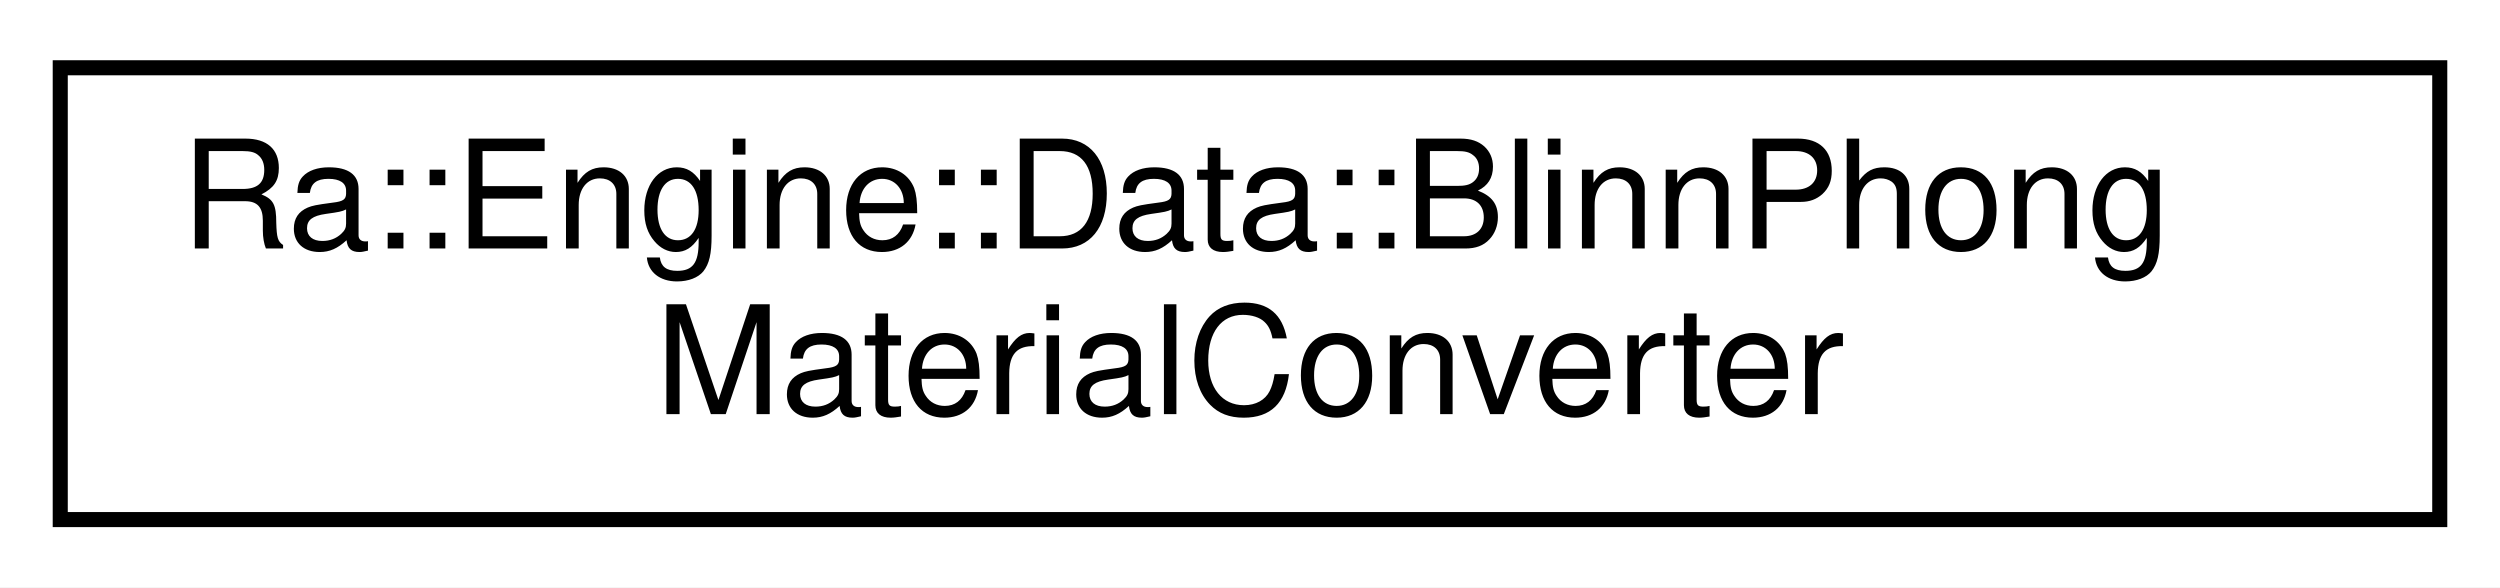
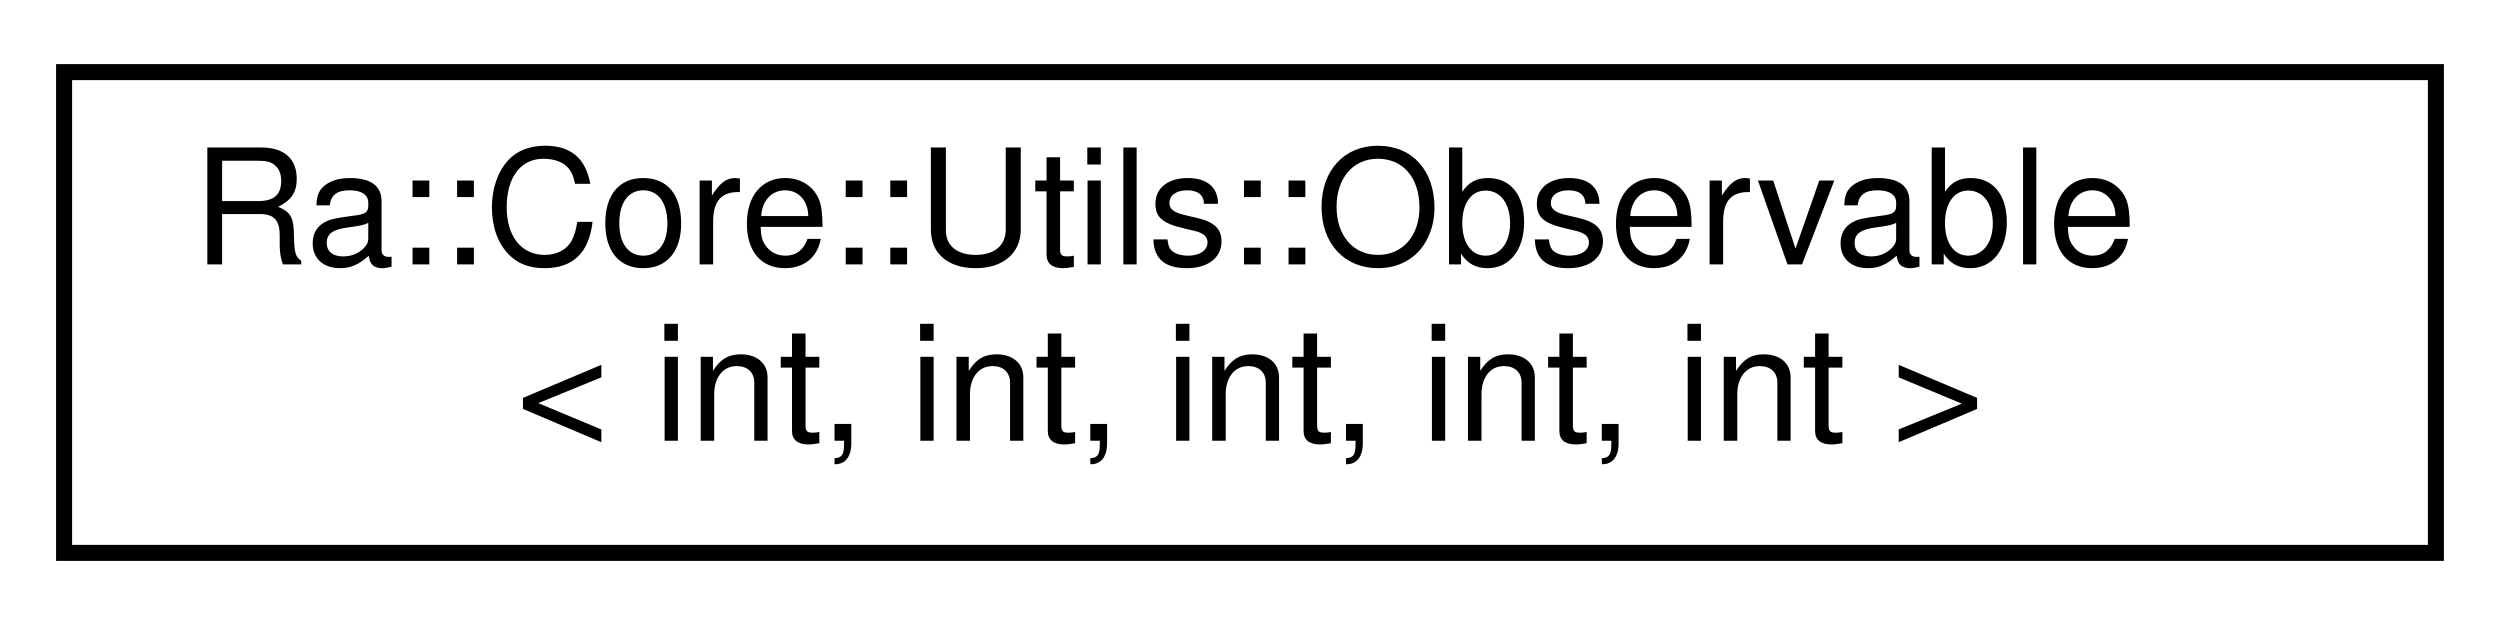
- <svg xmlns="http://www.w3.org/2000/svg" xmlns:xlink="http://www.w3.org/1999/xlink" width="166pt" height="39pt" viewBox="0.00 0.00 166.00 39.00">
+ <svg xmlns="http://www.w3.org/2000/svg" xmlns:xlink="http://www.w3.org/1999/xlink" width="156pt" height="39pt" viewBox="0.00 0.00 156.00 39.00">
  <g id="graph0" class="graph" transform="scale(1 1) rotate(0) translate(4 35)">
-     <polygon fill="white" stroke="transparent" points="-4,4 -4,-35 162,-35 162,4 -4,4" />
+     <polygon fill="white" stroke="transparent" points="-4,4 -4,-35 152,-35 152,4 -4,4" />
    <g id="node1" class="node">
      <g id="a_node1">
-         <a xlink:href="classRa_1_1Engine_1_1Data_1_1BlinnPhongMaterialConverter.html" target="_top" xlink:title=" ">
-           <polygon fill="white" stroke="black" points="0,-0.5 0,-30.5 158,-30.5 158,-0.5 0,-0.5" />
-           <text text-anchor="start" x="8" y="-18.5" font-family="Helvetica,sans-Serif" font-size="10.00">Ra::Engine::Data::BlinnPhong</text>
-           <text text-anchor="middle" x="79" y="-7.5" font-family="Helvetica,sans-Serif" font-size="10.00">MaterialConverter</text>
+         <a xlink:href="classRa_1_1Core_1_1Utils_1_1Observable.html" target="_top" xlink:title=" ">
+           <polygon fill="white" stroke="black" points="0,-0.5 0,-30.5 148,-30.5 148,-0.5 0,-0.5" />
+           <text text-anchor="start" x="8" y="-18.5" font-family="Helvetica,sans-Serif" font-size="10.00">Ra::Core::Utils::Observable</text>
+           <text text-anchor="middle" x="74" y="-7.5" font-family="Helvetica,sans-Serif" font-size="10.00">&lt; int, int, int, int, int &gt;</text>
        </a>
      </g>
    </g>
  </g>
</svg>
